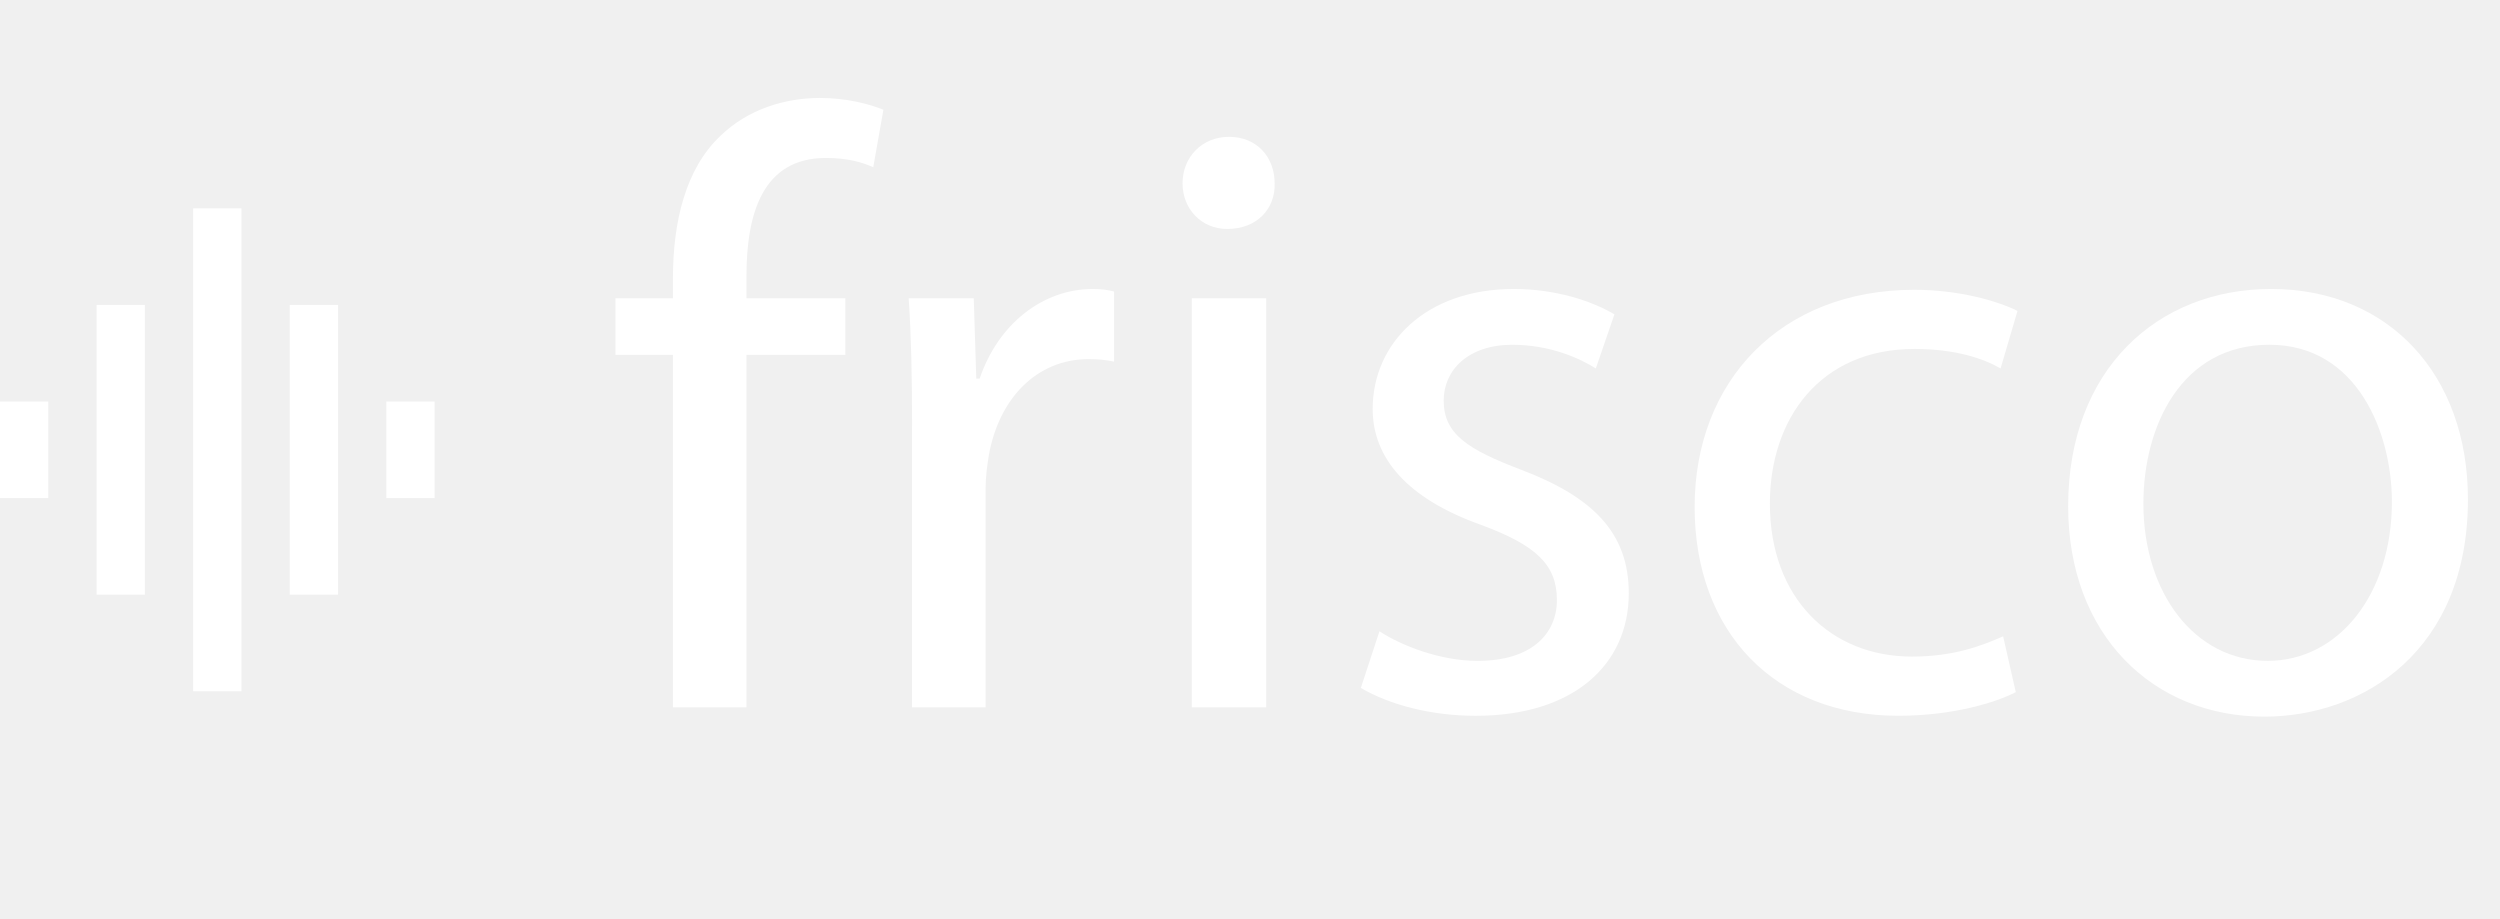
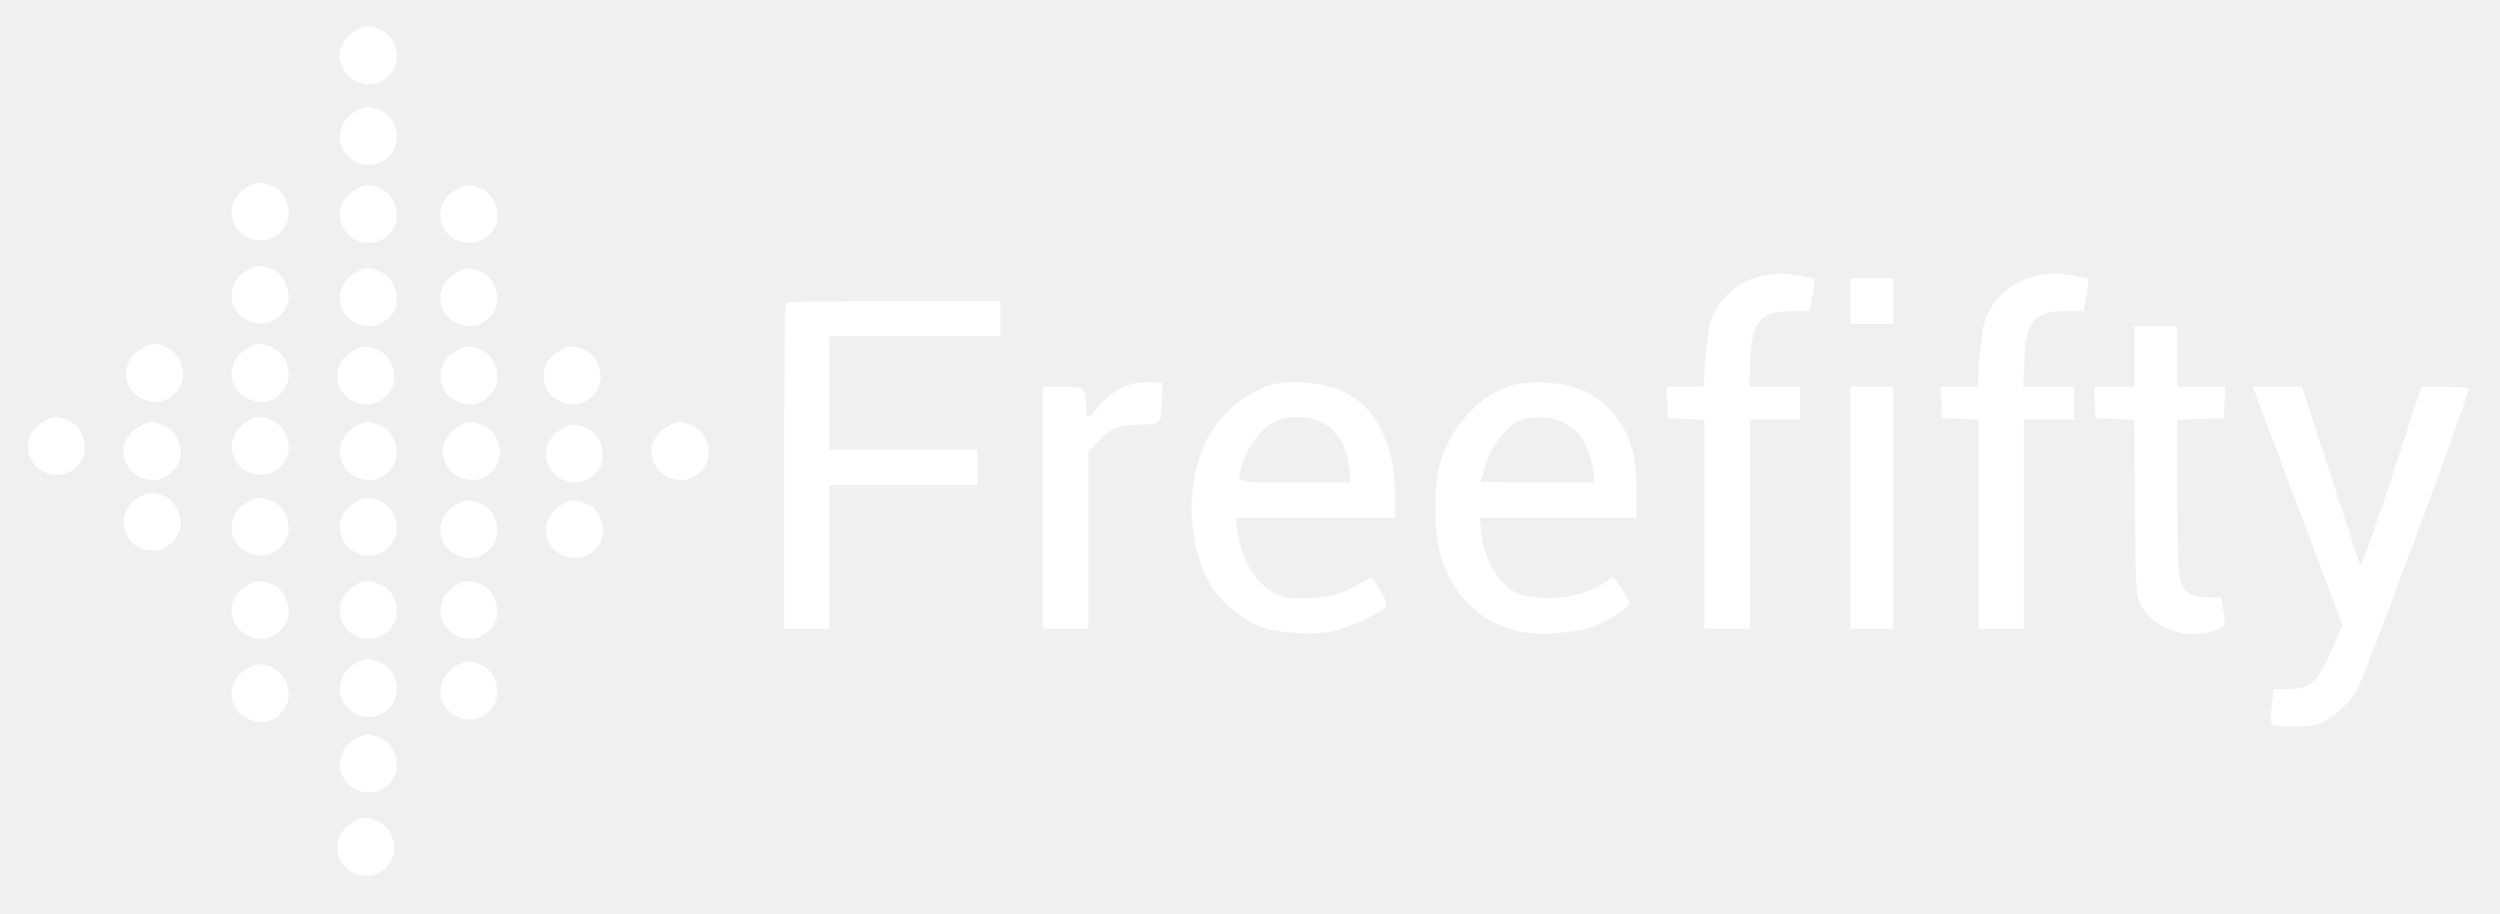
- <svg xmlns="http://www.w3.org/2000/svg" fill="#FFFFFF" width="103.539px" height="38.045px" viewBox="76.5 72.205 103.539 38.045">
-   <path d="M104.37,101.5V86.903h-2.38v-2.345h2.38v-0.806c0-2.38,0.525-4.55,1.961-5.915 c1.154-1.12,2.695-1.575,4.13-1.575c1.085,0,2.03,0.245,2.626,0.489l-0.421,2.381c-0.455-0.21-1.085-0.385-1.96-0.385 c-2.625,0-3.291,2.31-3.291,4.9v0.91h4.096v2.345h-4.096V101.5H104.37z" />
-   <path d="M114.274,89.844c0-1.995-0.034-3.71-0.14-5.285h2.695l0.104,3.325h0.141c0.77-2.275,2.625-3.711,4.69-3.711 c0.351,0,0.595,0.035,0.875,0.105v2.905c-0.315-0.07-0.63-0.105-1.05-0.105c-2.17,0-3.711,1.646-4.131,3.956 c-0.07,0.42-0.14,0.91-0.14,1.435v9.031h-3.046V89.844z" />
-   <path d="M129.29,79.798c0.035,1.05-0.734,1.89-1.96,1.89c-1.085,0-1.854-0.84-1.854-1.89 c0-1.085,0.805-1.926,1.924-1.926C128.556,77.872,129.29,78.713,129.29,79.798z M125.86,101.5V84.559h3.08V101.5H125.86z" />
-   <path d="M133.63,98.35c0.91,0.595,2.52,1.226,4.061,1.226c2.24,0,3.289-1.12,3.289-2.521 c0-1.471-0.875-2.275-3.15-3.115c-3.045-1.085-4.48-2.766-4.48-4.796c0-2.73,2.206-4.971,5.846-4.971 c1.716,0,3.221,0.49,4.166,1.051l-0.77,2.24c-0.666-0.42-1.891-0.98-3.466-0.98c-1.82,0-2.835,1.05-2.835,2.311 c0,1.399,1.015,2.03,3.22,2.87c2.94,1.12,4.446,2.59,4.446,5.11c0,2.976-2.311,5.075-6.336,5.075c-1.855,0-3.57-0.455-4.761-1.154 L133.63,98.35z" />
-   <path d="M159.985,100.87c-0.805,0.42-2.59,0.979-4.865,0.979c-5.111,0-8.436-3.465-8.436-8.646 c0-5.216,3.57-8.996,9.101-8.996c1.82,0,3.431,0.455,4.271,0.875l-0.7,2.381c-0.735-0.42-1.89-0.806-3.57-0.806 c-3.886,0-5.985,2.87-5.985,6.406c0,3.92,2.52,6.335,5.881,6.335c1.75,0,2.904-0.455,3.779-0.84L159.985,100.87z" />
-   <path d="M178.711,92.889c0,6.266-4.341,8.996-8.436,8.996c-4.585,0-8.121-3.36-8.121-8.716 c0-5.671,3.71-8.996,8.401-8.996C175.421,84.173,178.711,87.709,178.711,92.889z M165.27,93.064c0,3.71,2.136,6.511,5.146,6.511 c2.94,0,5.146-2.766,5.146-6.581c0-2.87-1.435-6.511-5.075-6.511S165.27,89.844,165.27,93.064z" />
-   <path d="M80.5,96.834h2v-12h-2V96.834z M84.5,100.834h2v-20h-2V100.834z M76.5,92.834h2v-4h-2V92.834z M88.5,96.834 h2v-12h-2V96.834z M92.5,88.834v4h2v-4H92.5z" />
+ <svg xmlns="http://www.w3.org/2000/svg" version="1.0" width="104pt" height="38pt" viewBox="0 0 104 38" preserveAspectRatio="xMidYMid meet" id="svg3518">
+   <defs id="defs3612" />
+   <g transform="matrix(0.01046564,0,0,-0.0104863,-4.522713,38.73767)" id="g3522" style="fill:#000000;stroke:none">
+     <path d="m 1842,3570 c -104,-63 -61,-210 62,-210 53,0 106,52 106,104 0,52 -25,95 -65,112 -46,19 -64,18 -103,-6 z" id="path3524" style="fill:#ffffff" />
+     <path d="m 1842,3250 c -104,-63 -61,-210 62,-210 53,0 106,52 106,104 0,52 -25,95 -65,112 -46,19 -64,18 -103,-6 z" id="path3526" style="fill:#ffffff" />
+     <path d="m 1412,2950 c -104,-63 -61,-210 62,-210 53,0 106,52 106,104 0,52 -25,95 -65,112 -46,19 -64,18 -103,-6 z" id="path3528" style="fill:#ffffff" />
+     <path d="m 1842,2940 c -104,-63 -61,-210 62,-210 53,0 106,52 106,104 0,52 -25,95 -65,112 -46,19 -64,18 -103,-6 z" id="path3530" style="fill:#ffffff" />
+     <path d="m 2242,2940 c -104,-63 -61,-210 62,-210 53,0 106,52 106,104 0,52 -25,95 -65,112 -46,19 -64,18 -103,-6 z" id="path3532" style="fill:#ffffff" />
+     <path d="m 1412,2620 c -104,-63 -61,-210 62,-210 53,0 106,52 106,104 0,52 -25,95 -65,112 -46,19 -64,18 -103,-6 z" id="path3534" style="fill:#ffffff" />
+     <path d="m 1842,2610 c -104,-63 -61,-210 62,-210 53,0 106,52 106,104 0,52 -25,95 -65,112 -46,19 -64,18 -103,-6 z" id="path3536" style="fill:#ffffff" />
+     <path d="m 2242,2610 c -104,-63 -61,-210 62,-210 53,0 106,52 106,104 0,52 -25,95 -65,112 -46,19 -64,18 -103,-6 z" id="path3538" style="fill:#ffffff" />
+     <path d="m 7443,2600 c -96,-19 -177,-89 -208,-179 -8,-25 -18,-94 -22,-153 l -6,-108 -74,0 -74,0 3,-62 3,-63 73,-3 72,-3 0,-414 0,-415 90,0 90,0 0,415 0,415 100,0 100,0 0,65 0,65 -101,0 -101,0 4,103 c 6,157 39,197 166,197 l 70,0 11,62 c 6,34 9,63 8,65 -7,6 -111,23 -136,22 -14,-1 -45,-5 -68,-9 z" id="path3540" style="fill:#ffffff" />
+     <path d="m 8533,2600 c -96,-19 -177,-89 -208,-179 -8,-25 -18,-94 -22,-153 l -6,-108 -74,0 -74,0 3,-62 3,-63 73,-3 72,-3 0,-414 0,-415 90,0 90,0 0,415 0,415 100,0 100,0 0,65 0,65 -101,0 -101,0 4,103 c 6,157 39,197 166,197 l 70,0 11,62 c 6,34 9,63 8,65 -7,6 -111,23 -136,22 -14,-1 -45,-5 -68,-9 z" id="path3542" style="fill:#ffffff" />
+     <path d="m 7790,2500 0,-90 85,0 85,0 0,90 0,90 -85,0 -85,0 0,-90 z" id="path3544" style="fill:#ffffff" />
+     <path d="m 3557,2493 c -4,-3 -7,-296 -7,-650 l 0,-643 90,0 90,0 0,285 0,285 295,0 295,0 0,70 0,70 -295,0 -295,0 0,225 0,225 340,0 340,0 0,70 0,70 -423,0 c -233,0 -427,-3 -430,-7 z" id="path3546" style="fill:#ffffff" />
+     <path d="m 8920,2280 0,-120 -80,0 -81,0 3,-62 3,-63 77,-3 77,-3 3,-347 c 3,-337 4,-348 25,-389 51,-94 167,-135 286,-102 46,12 52,25 40,87 l -8,47 -57,0 c -65,0 -92,18 -108,74 -6,20 -10,166 -10,333 l 0,297 93,3 92,3 3,63 3,62 -96,0 -95,0 0,120 0,120 -85,0 -85,0 0,-120 z" id="path3548" style="fill:#ffffff" />
+     <path d="m 992,2310 c -104,-63 -61,-210 62,-210 53,0 106,52 106,104 0,52 -25,95 -65,112 -46,19 -64,18 -103,-6 z" id="path3550" style="fill:#ffffff" />
+     <path d="m 1412,2310 c -104,-63 -61,-210 62,-210 53,0 106,52 106,104 0,52 -25,95 -65,112 -46,19 -64,18 -103,-6 z" id="path3552" style="fill:#ffffff" />
+     <path d="m 1832,2300 c -104,-63 -61,-210 62,-210 53,0 106,52 106,104 0,52 -25,95 -65,112 -46,19 -64,18 -103,-6 z" id="path3554" style="fill:#ffffff" />
+     <path d="m 2242,2300 c -104,-63 -61,-210 62,-210 53,0 106,52 106,104 0,52 -25,95 -65,112 -46,19 -64,18 -103,-6 z" id="path3556" style="fill:#ffffff" />
+     <path d="m 2652,2300 c -104,-63 -61,-210 62,-210 53,0 106,52 106,104 0,52 -25,95 -65,112 -46,19 -64,18 -103,-6 z" id="path3558" style="fill:#ffffff" />
+     <path d="m 4919,2166 c -51,-18 -96,-52 -129,-97 -30,-41 -40,-37 -40,19 0,68 -5,72 -91,72 l -79,0 0,-480 0,-480 90,0 90,0 0,350 0,350 38,41 c 48,54 85,69 171,69 81,0 80,-1 84,105 l 2,60 -50,2 c -27,2 -66,-3 -86,-11 z" id="path3560" style="fill:#ffffff" />
+     <path d="m 5485,2167 c -114,-39 -203,-117 -259,-228 -80,-161 -72,-409 19,-564 37,-64 126,-140 193,-165 71,-28 213,-37 295,-20 60,12 186,70 207,95 9,11 5,25 -21,69 -32,53 -34,55 -54,40 -11,-8 -45,-27 -75,-41 -65,-32 -202,-44 -265,-23 -85,28 -157,135 -171,253 l -7,57 317,0 316,0 0,83 c -1,220 -82,371 -232,429 -67,26 -206,34 -263,15 z m 206,-150 c 60,-32 99,-96 106,-176 l 6,-61 -222,0 c -253,0 -238,-7 -201,92 24,65 70,122 118,148 53,28 137,26 193,-3 z" id="path3562" style="fill:#ffffff" />
+     <path d="m 6449,2167 c -135,-38 -254,-169 -294,-324 -22,-82 -20,-261 3,-344 45,-163 156,-272 311,-309 76,-18 230,-8 302,19 63,24 139,75 139,93 0,6 -14,33 -31,60 -29,44 -33,47 -48,34 -42,-38 -136,-70 -217,-74 -136,-7 -203,28 -255,133 -20,40 -33,85 -36,124 l -6,61 312,0 311,0 0,103 c -1,117 -11,170 -46,242 -60,119 -167,185 -313,191 -52,2 -104,-1 -132,-9 z m 196,-146 c 23,-10 53,-33 68,-50 28,-34 57,-116 57,-163 l 0,-28 -225,0 c -124,0 -225,2 -225,4 0,2 9,33 20,68 22,73 84,152 135,174 43,19 123,17 170,-5 z" id="path3564" style="fill:#ffffff" />
+     <path d="m 7790,1680 0,-480 85,0 85,0 0,480 0,480 -85,0 -85,0 0,-480 z" id="path3566" style="fill:#ffffff" />
+     <path d="m 9417,2088 c 15,-40 95,-253 179,-473 l 151,-400 -33,-78 C 9651,989 9621,961 9534,960 l -61,0 -7,-66 c -4,-37 -4,-69 -1,-72 12,-13 138,-14 180,-2 56,16 120,72 162,141 26,44 443,1164 443,1191 0,4 -42,8 -94,8 l -95,0 -119,-362 c -66,-200 -121,-356 -124,-348 -3,8 -56,171 -119,363 l -113,347 -98,0 -98,0 27,-72 z" id="path3568" style="fill:#ffffff" />
+     <path d="m 602,2020 c -104,-63 -61,-210 62,-210 53,0 106,52 106,104 0,52 -25,95 -65,112 -46,19 -64,18 -103,-6 z" id="path3570" style="fill:#ffffff" />
+     <path d="m 1412,2020 c -104,-63 -61,-210 62,-210 53,0 106,52 106,104 0,52 -25,95 -65,112 -46,19 -64,18 -103,-6 z" id="path3572" style="fill:#ffffff" />
+     <path d="m 982,2000 c -104,-63 -61,-210 62,-210 53,0 106,52 106,104 0,52 -25,95 -65,112 -46,19 -64,18 -103,-6 z" id="path3574" style="fill:#ffffff" />
+     <path d="m 1842,2000 c -104,-63 -61,-210 62,-210 53,0 106,52 106,104 0,52 -25,95 -65,112 -46,19 -64,18 -103,-6 z" id="path3576" style="fill:#ffffff" />
+     <path d="m 2252,2000 c -104,-63 -61,-210 62,-210 53,0 106,52 106,104 0,52 -25,95 -65,112 -46,19 -64,18 -103,-6 z" id="path3578" style="fill:#ffffff" />
+     <path d="m 3082,2000 c -104,-63 -61,-210 62,-210 53,0 106,52 106,104 0,52 -25,95 -65,112 -46,19 -64,18 -103,-6 z" id="path3580" style="fill:#ffffff" />
+     <path d="m 2662,1990 c -104,-63 -61,-210 62,-210 53,0 106,52 106,104 0,52 -25,95 -65,112 -46,19 -64,18 -103,-6 z" id="path3582" style="fill:#ffffff" />
+     <path d="m 982,1720 c -104,-63 -61,-210 62,-210 53,0 106,52 106,104 0,52 -25,95 -65,112 -46,19 -64,18 -103,-6 z" id="path3584" style="fill:#ffffff" />
+     <path d="m 1412,1700 c -104,-63 -61,-210 62,-210 53,0 106,52 106,104 0,52 -25,95 -65,112 -46,19 -64,18 -103,-6 z" id="path3586" style="fill:#ffffff" />
+     <path d="m 1842,1700 c -104,-63 -61,-210 62,-210 53,0 106,52 106,104 0,52 -25,95 -65,112 -46,19 -64,18 -103,-6 z" id="path3588" style="fill:#ffffff" />
+     <path d="m 2242,1690 c -104,-63 -61,-210 62,-210 53,0 106,52 106,104 0,52 -25,95 -65,112 -46,19 -64,18 -103,-6 z" id="path3590" style="fill:#ffffff" />
+     <path d="m 2662,1690 c -104,-63 -61,-210 62,-210 53,0 106,52 106,104 0,52 -25,95 -65,112 -46,19 -64,18 -103,-6 z" id="path3592" style="fill:#ffffff" />
+     <path d="m 1412,1370 c -104,-63 -61,-210 62,-210 53,0 106,52 106,104 0,52 -25,95 -65,112 -46,19 -64,18 -103,-6 z" id="path3594" style="fill:#ffffff" />
+     <path d="m 1842,1370 c -104,-63 -61,-210 62,-210 53,0 106,52 106,104 0,52 -25,95 -65,112 -46,19 -64,18 -103,-6 z" id="path3596" style="fill:#ffffff" />
+     <path d="m 2242,1370 c -104,-63 -61,-210 62,-210 53,0 106,52 106,104 0,52 -25,95 -65,112 -46,19 -64,18 -103,-6 z" id="path3598" style="fill:#ffffff" />
+     <path d="m 1842,1060 c -104,-63 -61,-210 62,-210 53,0 106,52 106,104 0,52 -25,95 -65,112 -46,19 -64,18 -103,-6 z" id="path3600" style="fill:#ffffff" />
+     <path d="m 2242,1050 c -104,-63 -61,-210 62,-210 53,0 106,52 106,104 0,52 -25,95 -65,112 -46,19 -64,18 -103,-6 z" id="path3602" style="fill:#ffffff" />
+     <path d="m 1412,1040 c -104,-63 -61,-210 62,-210 53,0 106,52 106,104 0,52 -25,95 -65,112 -46,19 -64,18 -103,-6 z" id="path3604" style="fill:#ffffff" />
+     <path d="m 1842,760 c -104,-63 -61,-210 62,-210 53,0 106,52 106,104 0,52 -25,95 -65,112 -46,19 -64,18 -103,-6 z" id="path3606" style="fill:#ffffff" />
+     <path d="m 1832,430 c -104,-63 -61,-210 62,-210 53,0 106,52 106,104 0,52 -25,95 -65,112 -46,19 -64,18 -103,-6 z" id="path3608" style="fill:#ffffff" />
+   </g>
</svg>
